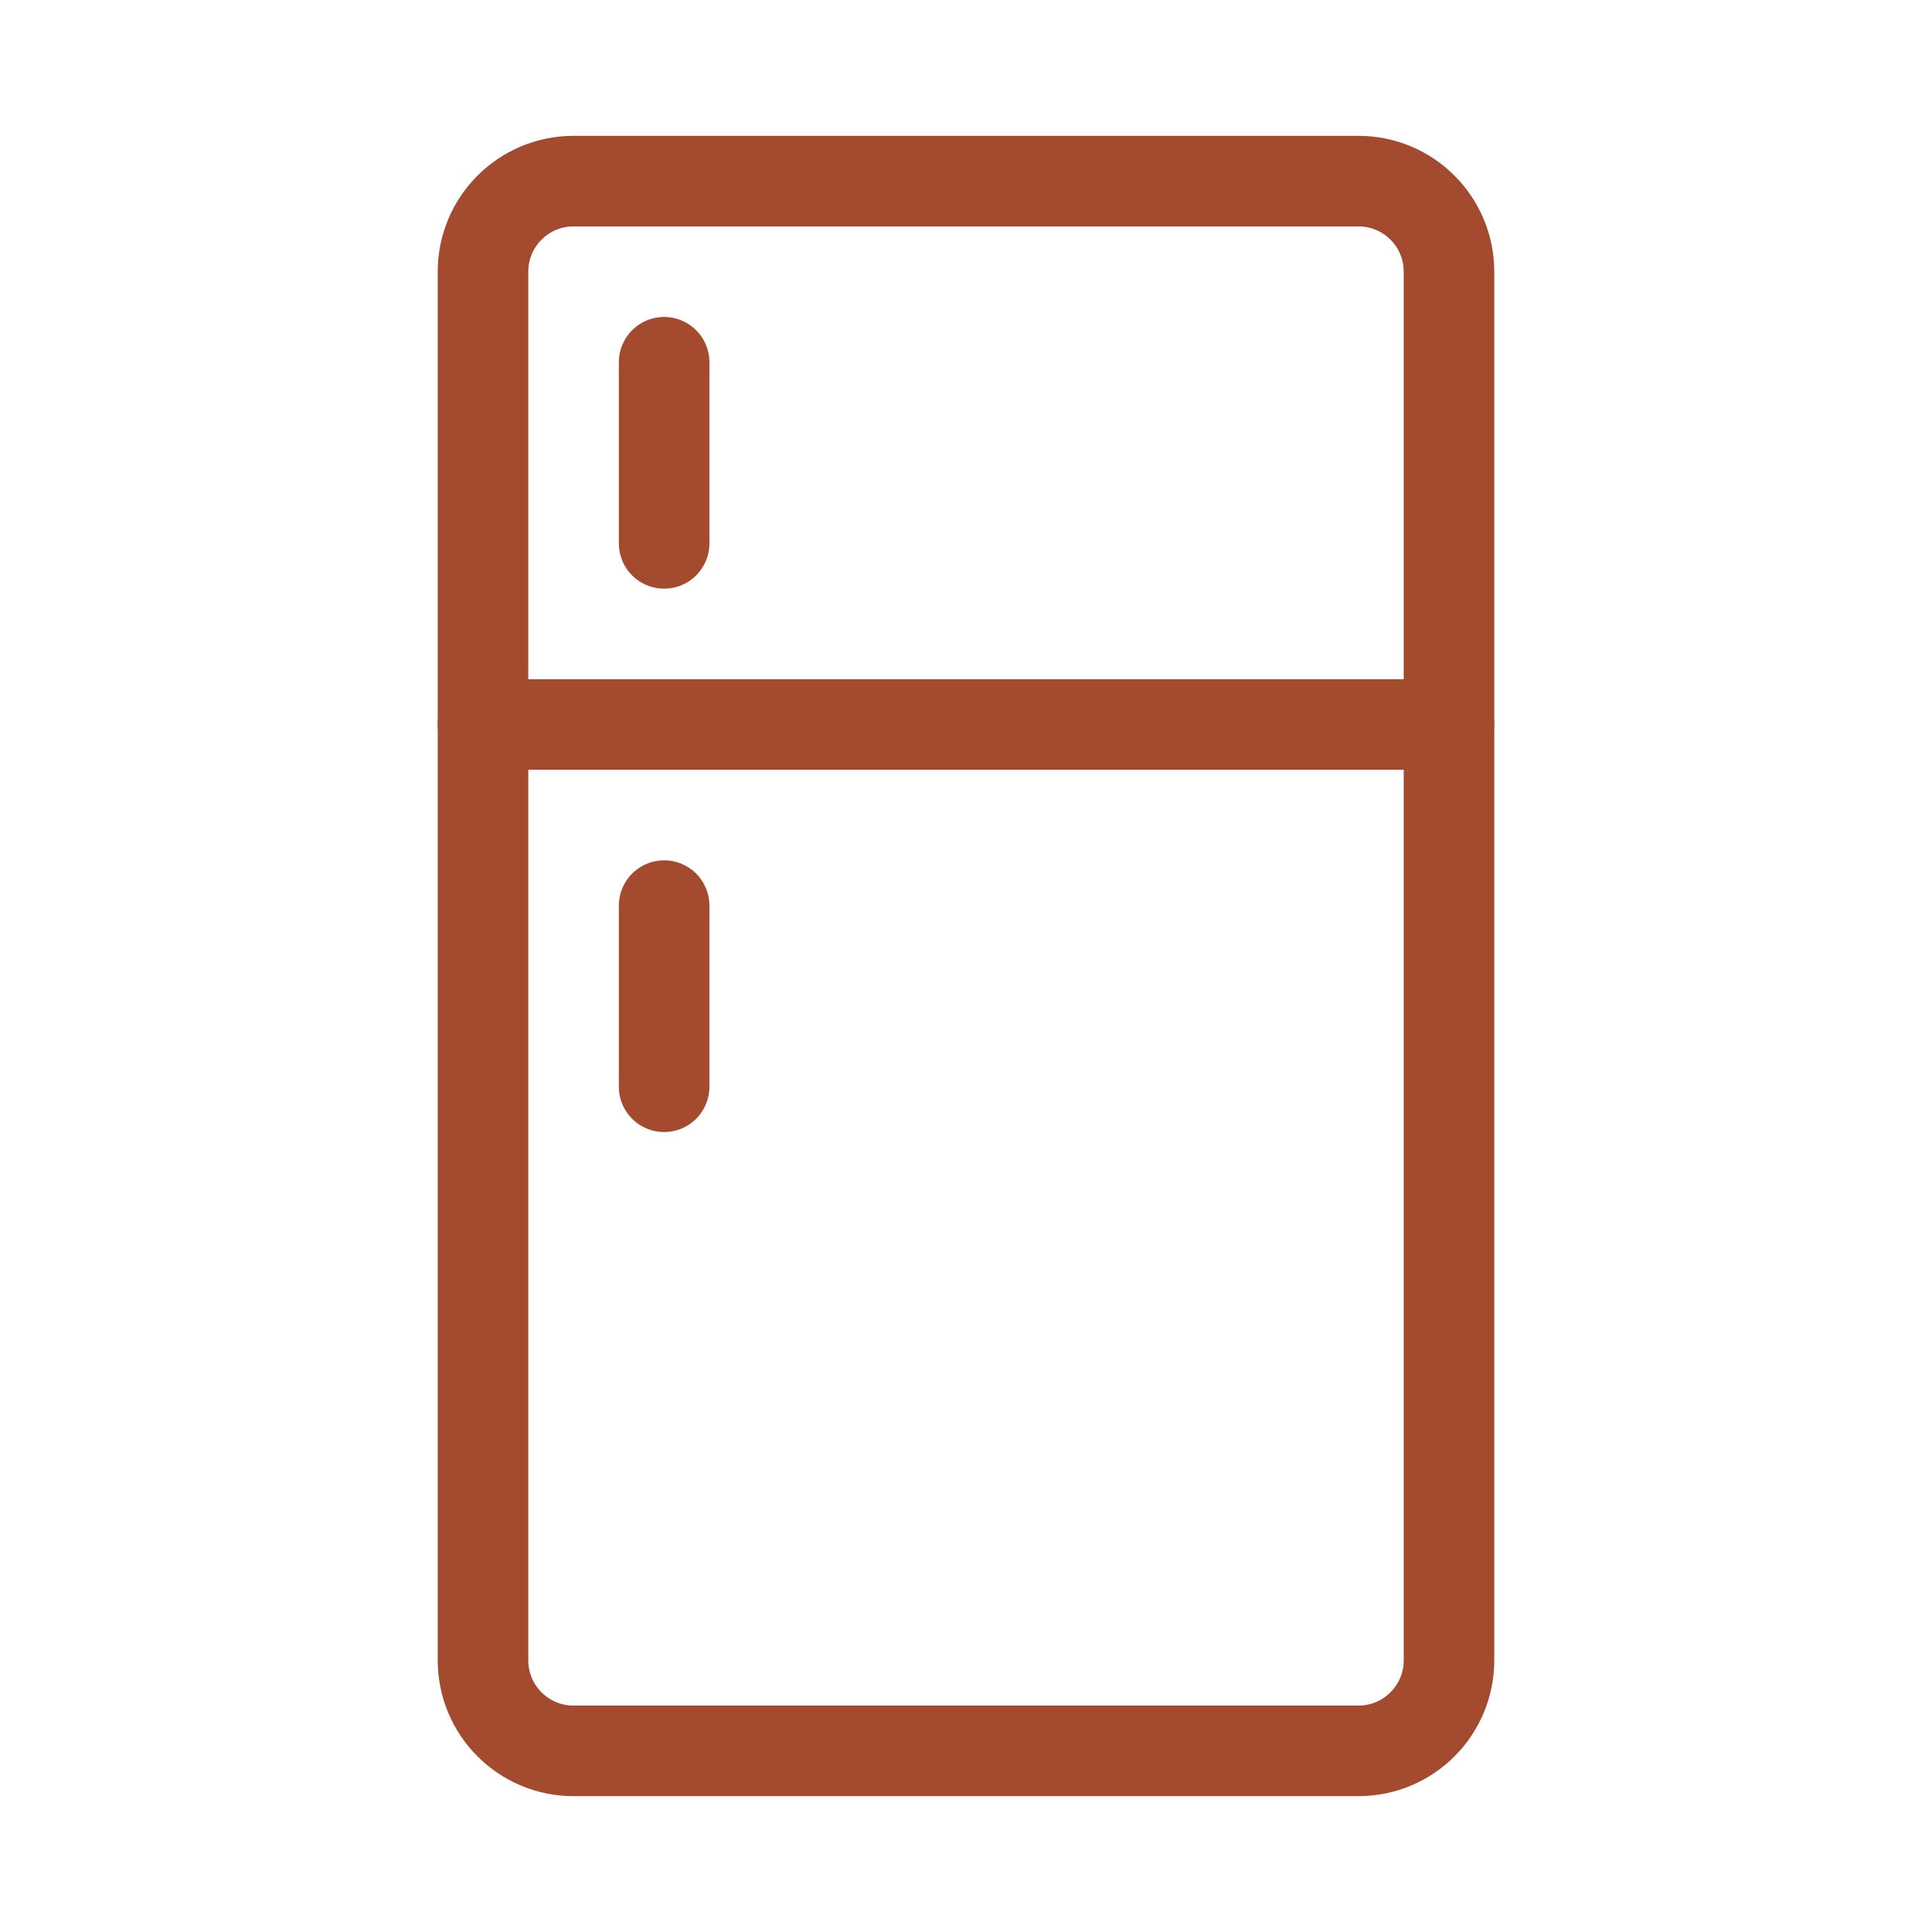
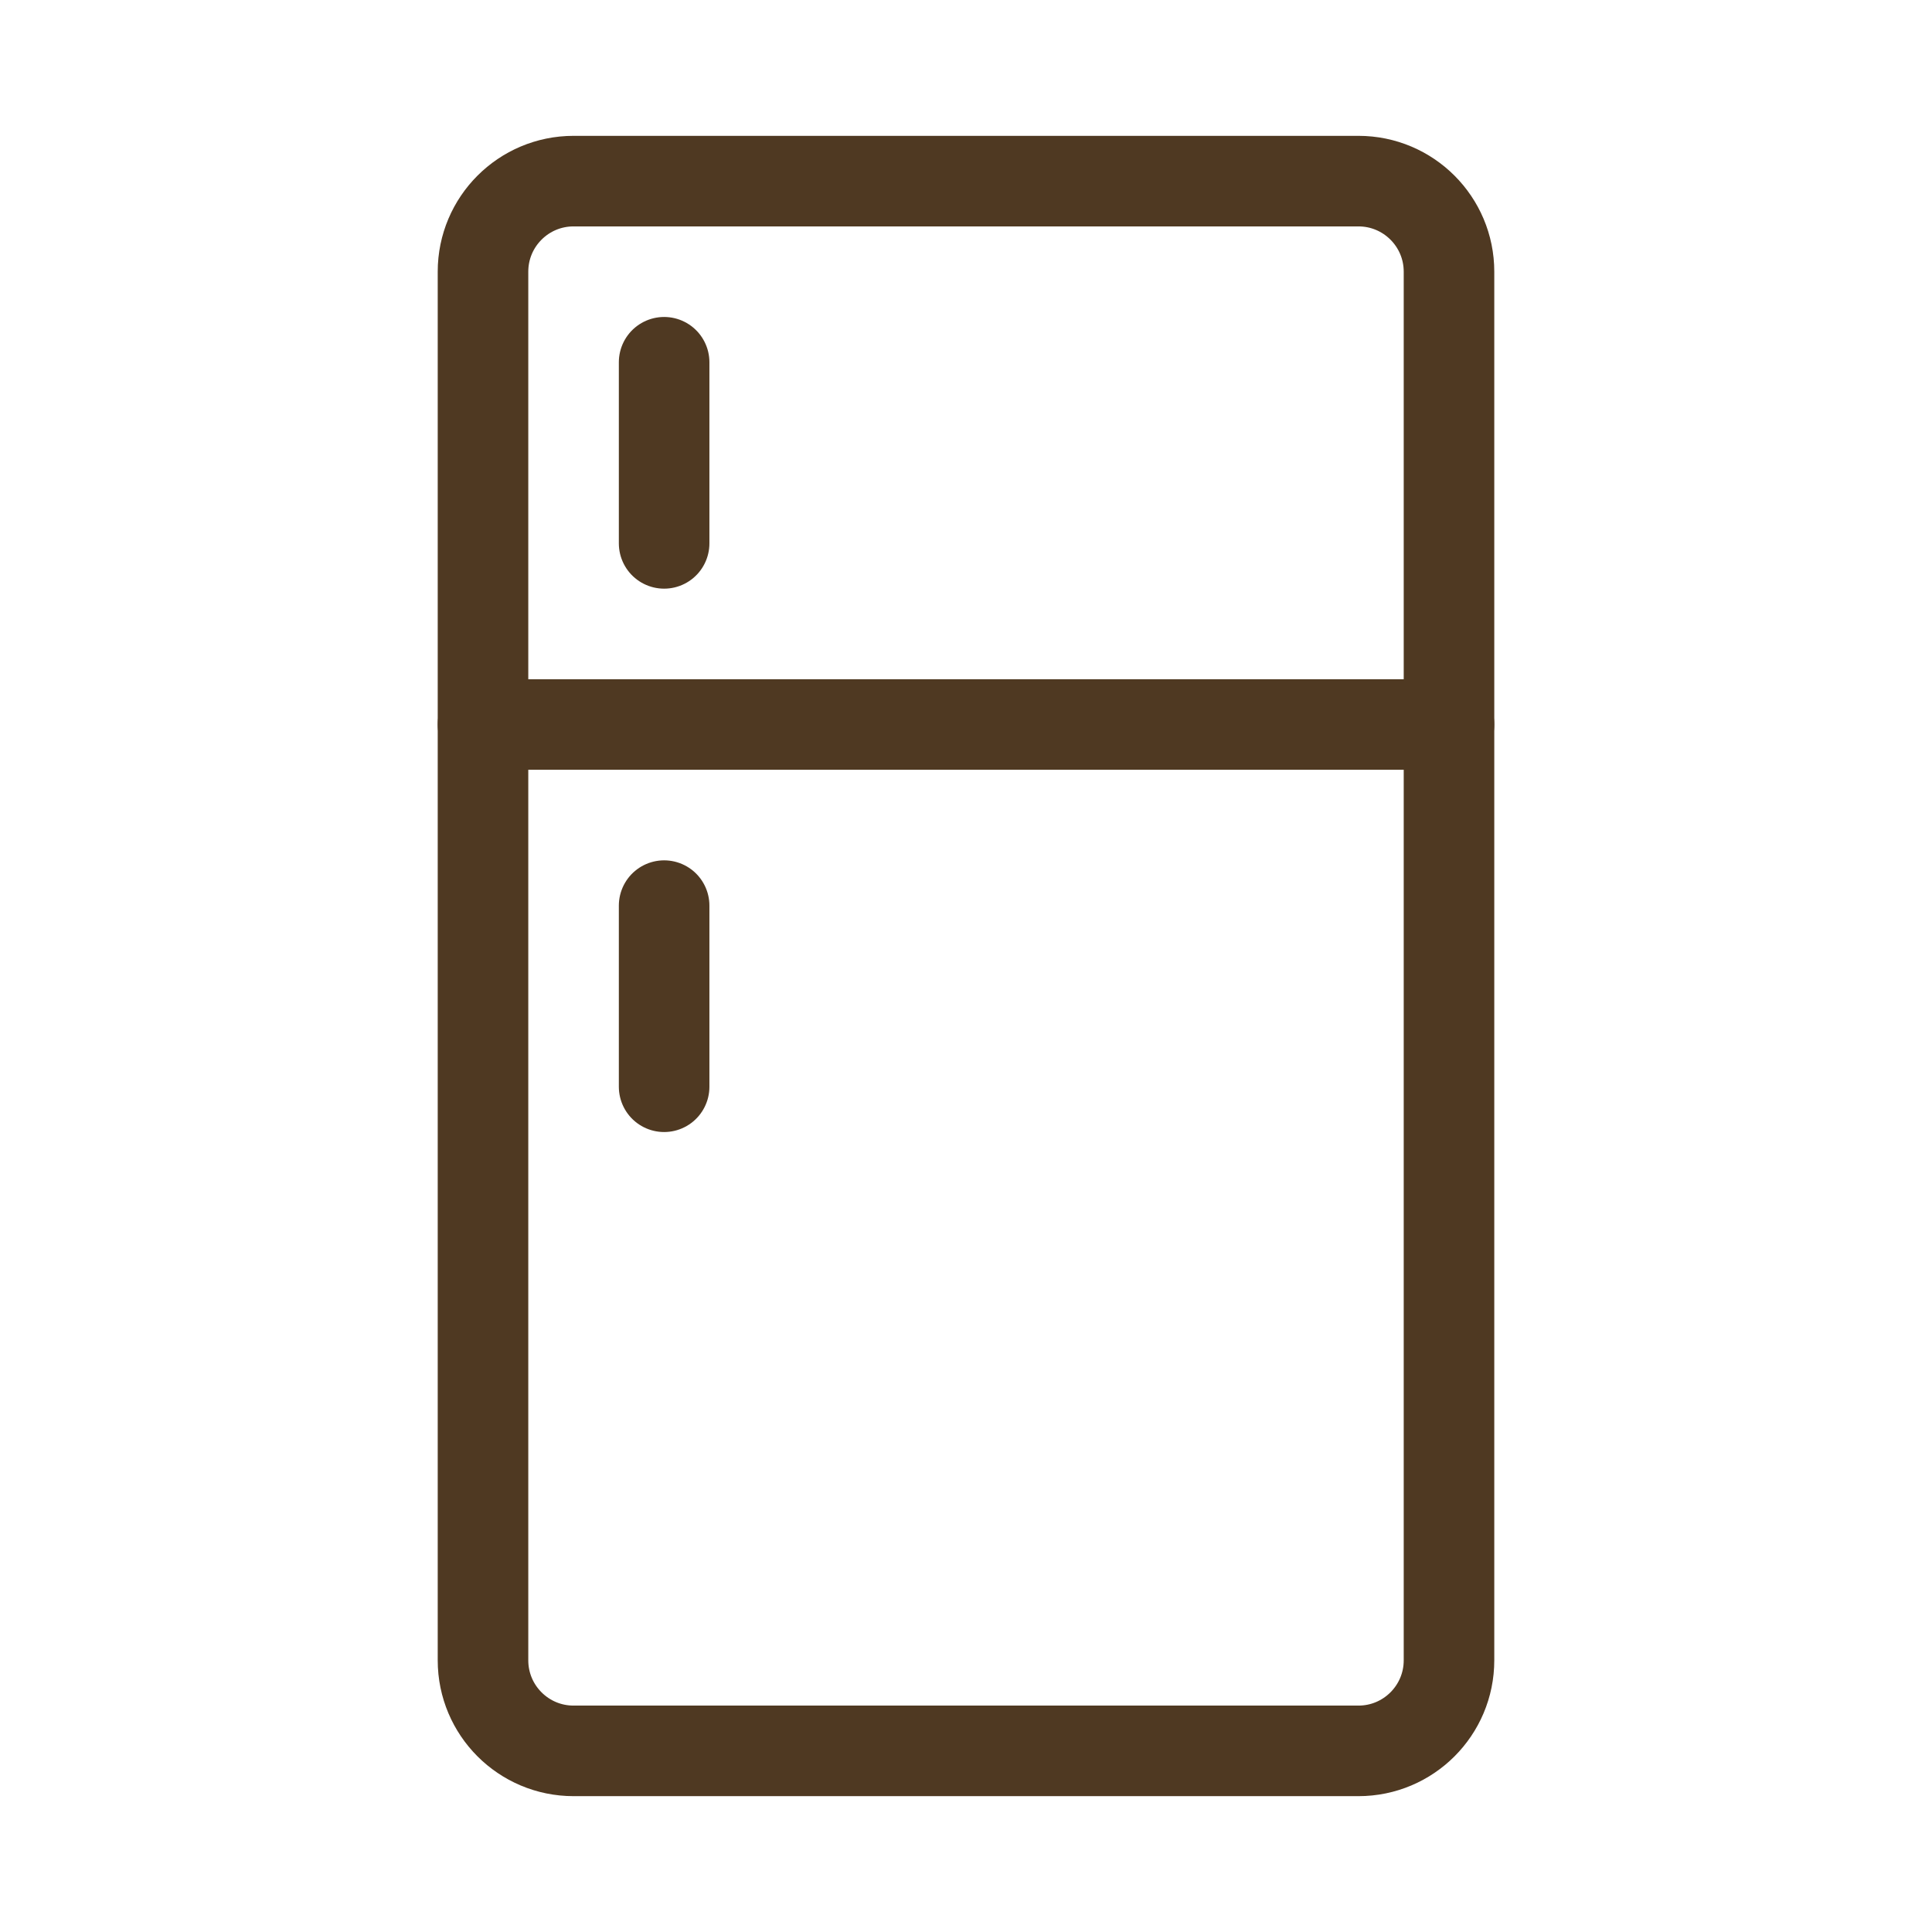
- <svg xmlns="http://www.w3.org/2000/svg" viewBox="0 0 64 64" fill="none" stroke="#a34a2f" stroke-width="3" stroke-linecap="round" stroke-linejoin="round">
+ <svg xmlns="http://www.w3.org/2000/svg" viewBox="0 0 64 64" fill="none" stroke="#4F3922" stroke-width="3" stroke-linecap="round" stroke-linejoin="round">
  <rect x="16" y="6" width="32" height="52" rx="3" />
  <line x1="16" y1="24" x2="48" y2="24" />
  <line x1="22" y1="12" x2="22" y2="18" />
  <line x1="22" y1="30" x2="22" y2="36" />
</svg>
